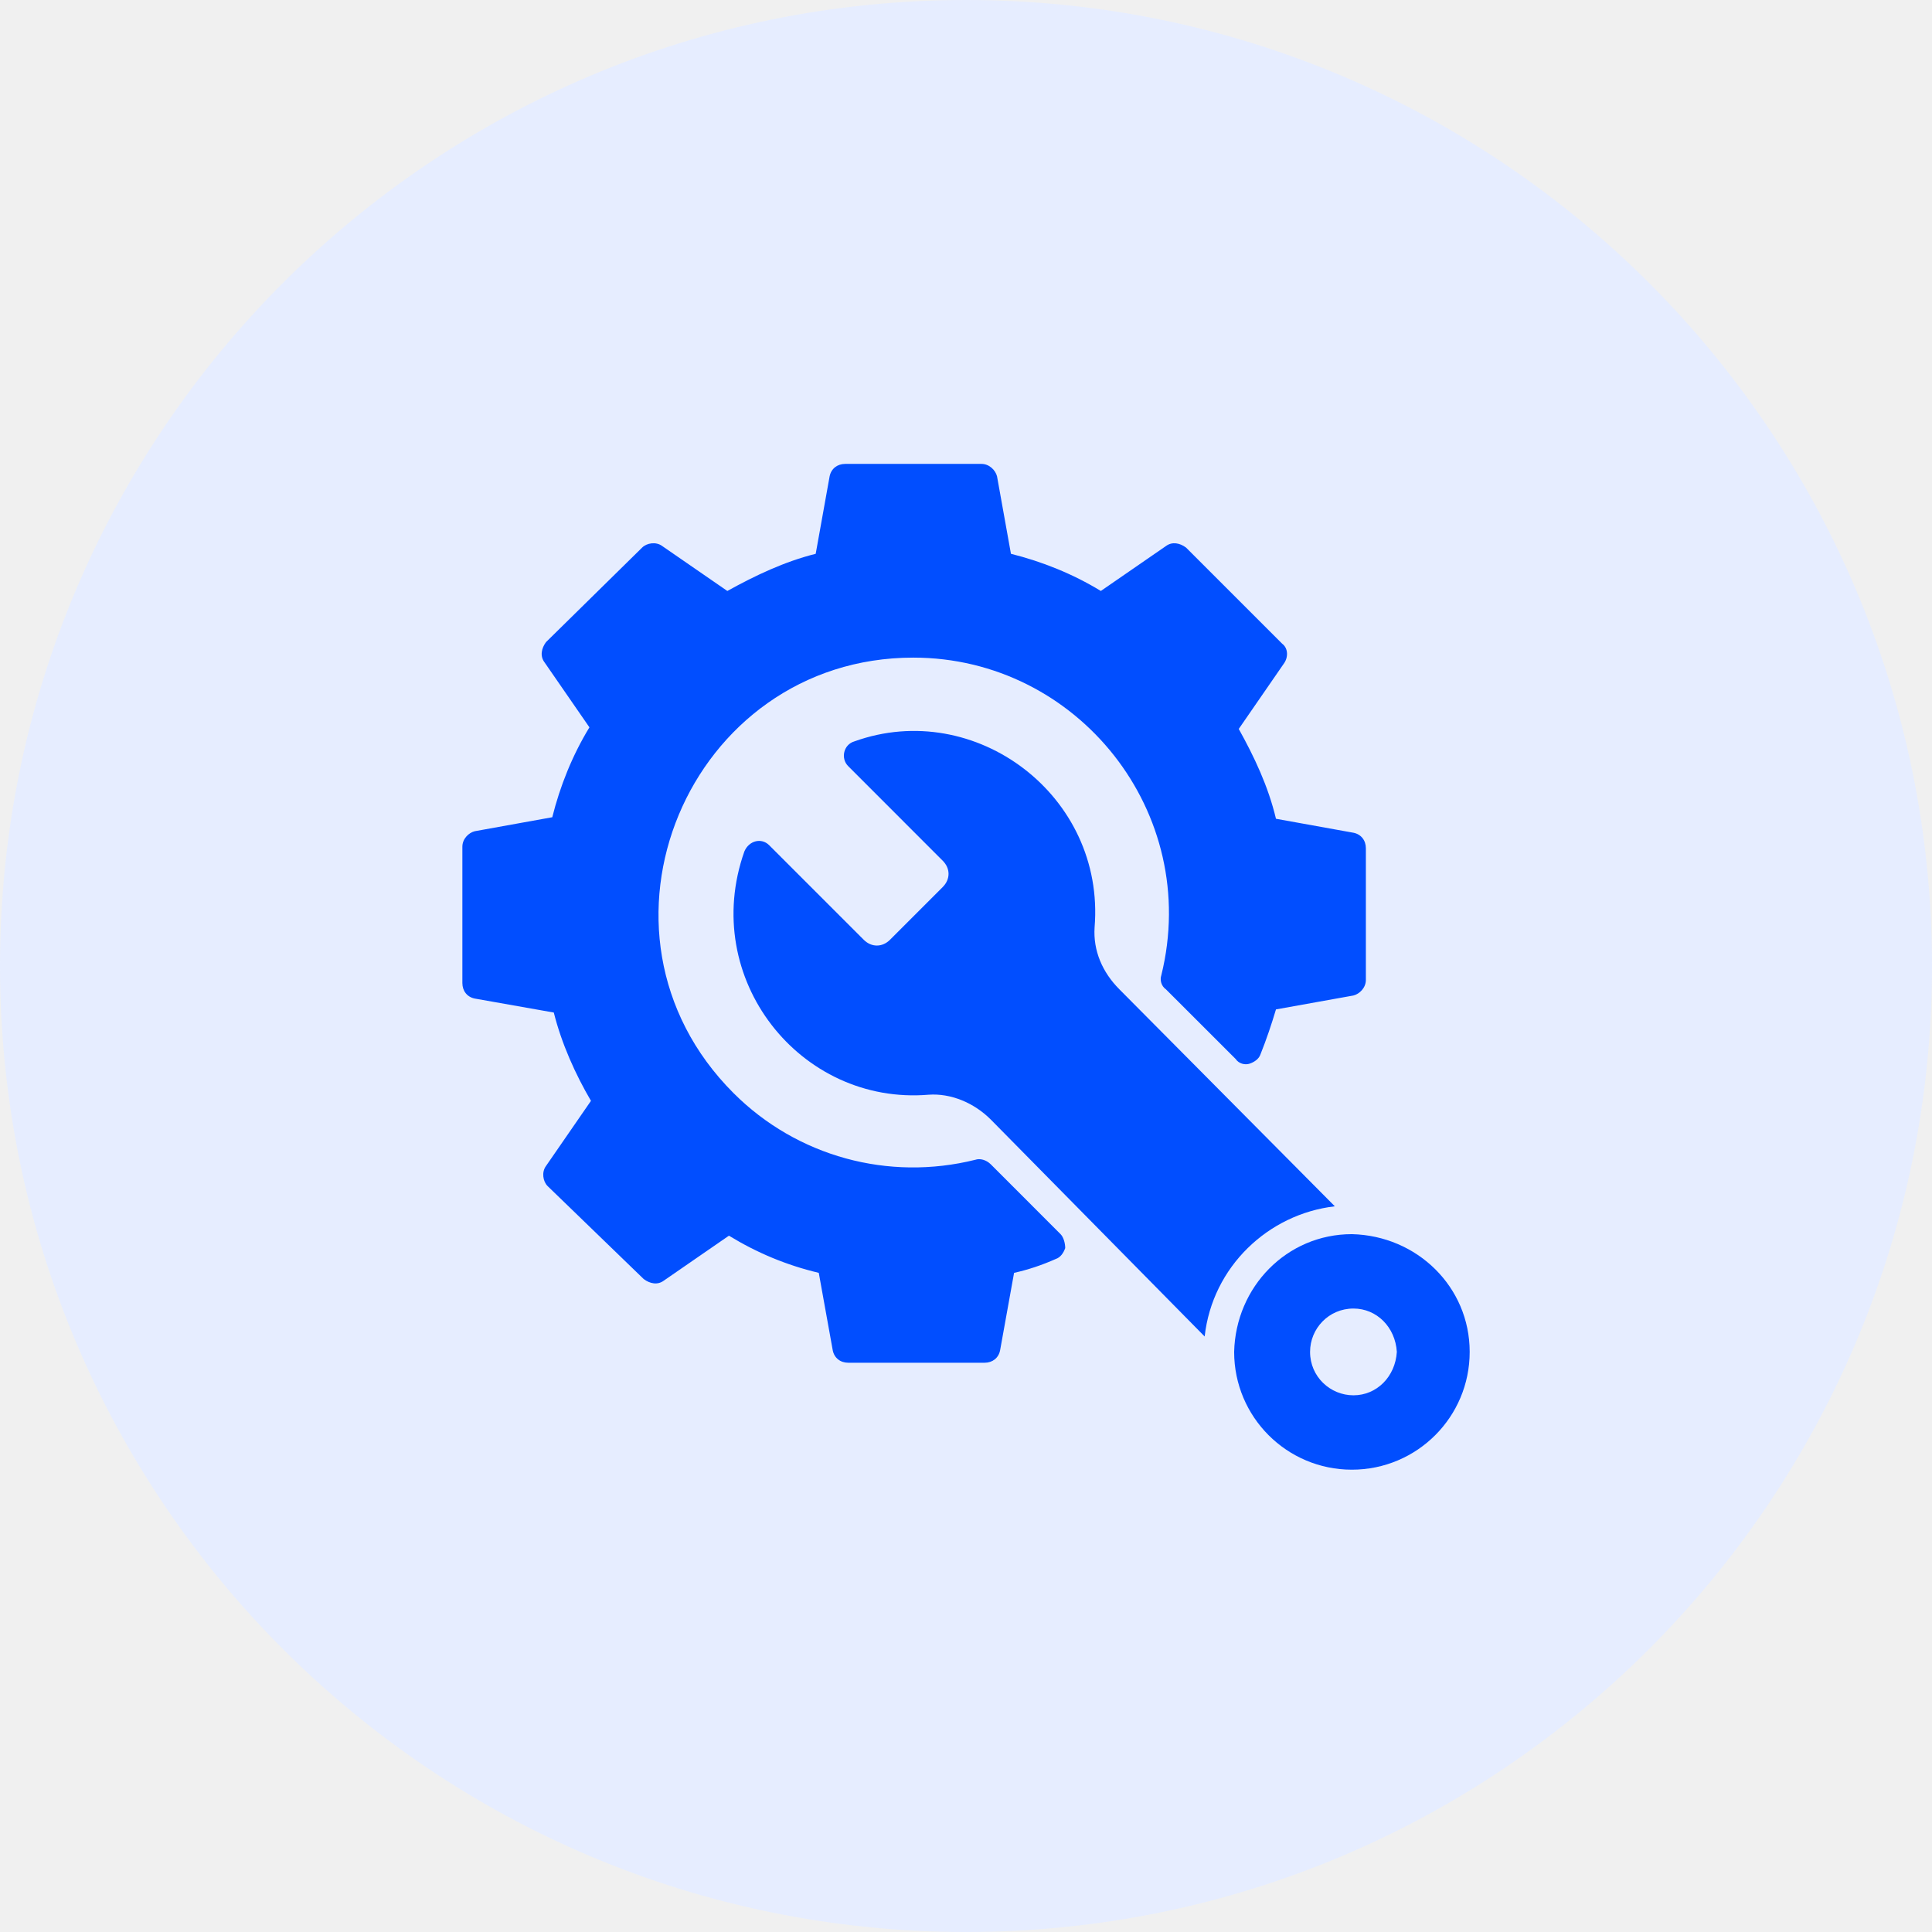
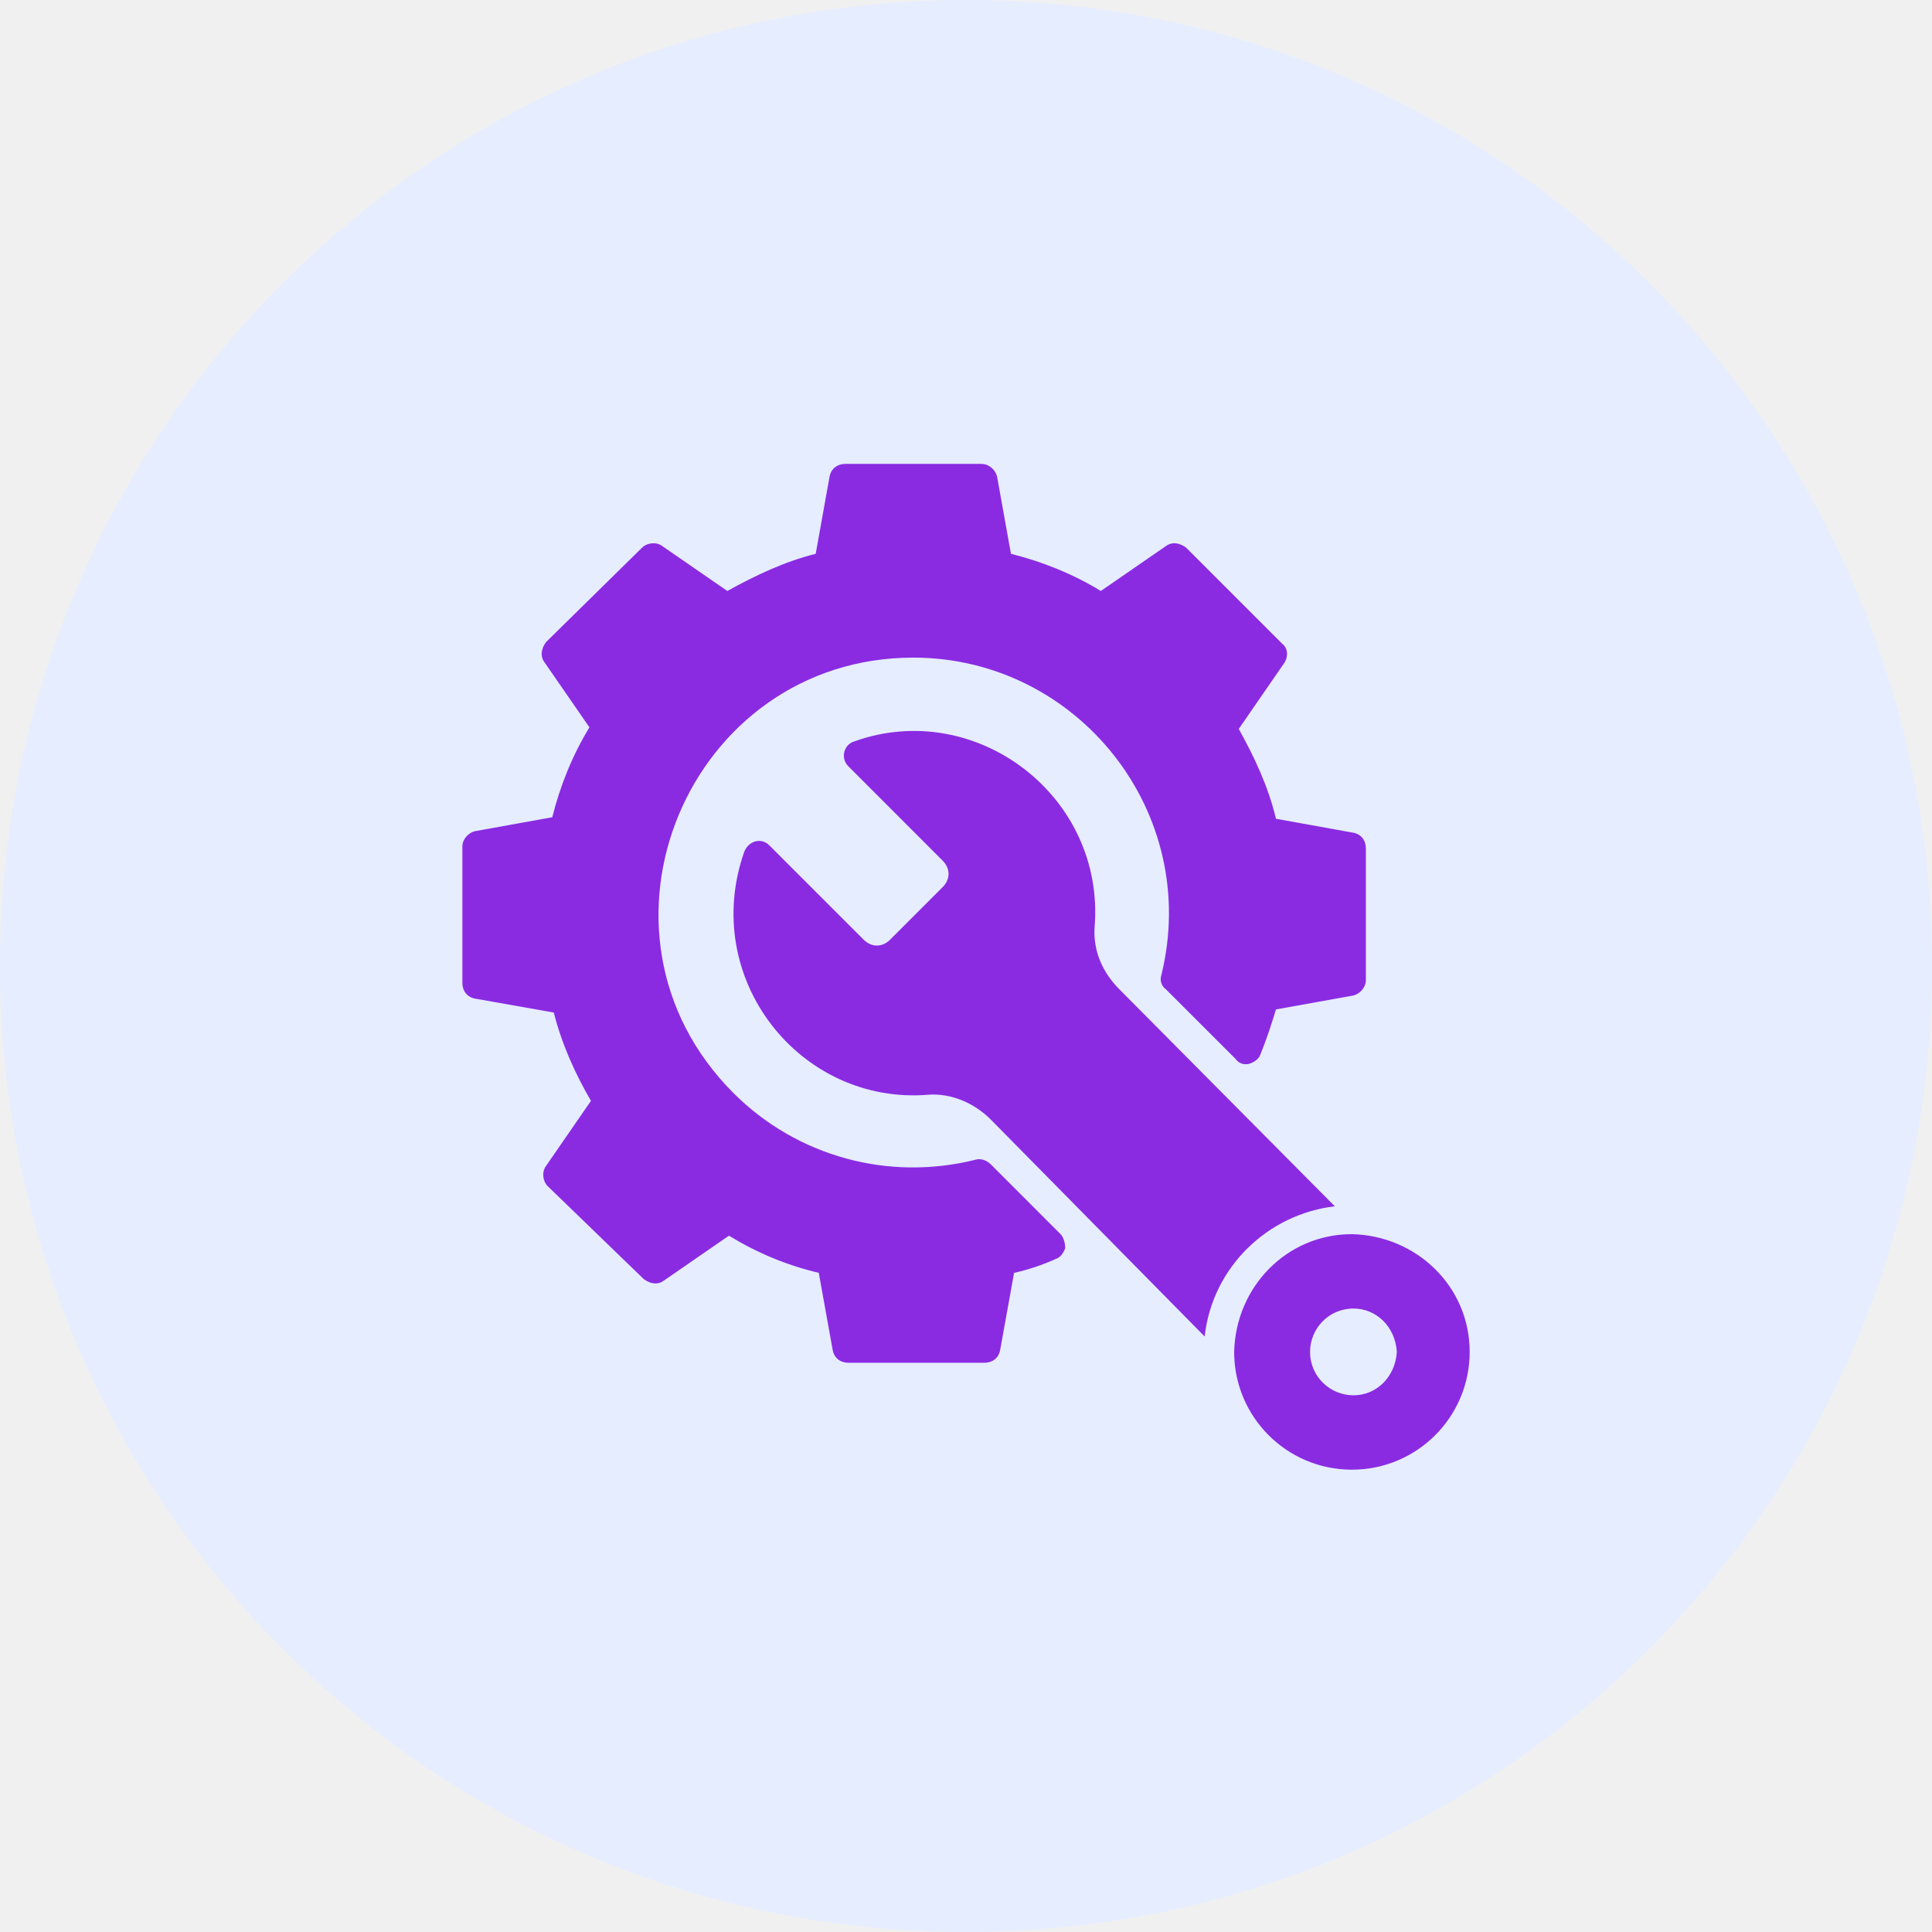
<svg xmlns="http://www.w3.org/2000/svg" width="34" height="34" viewBox="0 0 34 34" fill="none">
  <rect width="34" height="34" rx="17" fill="#E6EDFF" />
  <g clip-path="url(#clip0_640_928)">
-     <path d="M24.037 17.246C24.037 17.382 23.928 17.491 23.819 17.519L22.455 17.764C22.373 18.037 22.291 18.282 22.182 18.555C22.155 18.637 22.073 18.691 21.991 18.719C21.909 18.746 21.8 18.719 21.746 18.637L20.518 17.41C20.437 17.355 20.409 17.246 20.437 17.164C21.146 14.3 18.964 11.573 16.073 11.573C12.118 11.573 10.073 16.4 12.909 19.237C14.028 20.355 15.637 20.791 17.164 20.41C17.246 20.382 17.355 20.41 17.437 20.491L18.664 21.719C18.718 21.773 18.746 21.882 18.746 21.964C18.718 22.046 18.664 22.128 18.582 22.155C18.337 22.264 18.091 22.346 17.846 22.4L17.6 23.764C17.573 23.9 17.464 23.982 17.328 23.982H14.928C14.791 23.982 14.682 23.9 14.655 23.764L14.409 22.4C13.837 22.264 13.319 22.046 12.828 21.746L11.682 22.537C11.573 22.619 11.437 22.591 11.328 22.509L9.637 20.873C9.555 20.791 9.528 20.628 9.609 20.519L10.4 19.373C10.128 18.91 9.882 18.364 9.746 17.819L8.355 17.573C8.219 17.546 8.137 17.437 8.137 17.3V14.9C8.137 14.764 8.246 14.655 8.355 14.628L9.719 14.382C9.855 13.837 10.073 13.291 10.373 12.8L9.582 11.655C9.5 11.546 9.528 11.409 9.609 11.3L11.3 9.637C11.382 9.555 11.546 9.528 11.655 9.61L12.8 10.4C13.291 10.128 13.809 9.882 14.355 9.746L14.6 8.382C14.628 8.246 14.737 8.164 14.873 8.164H17.273C17.409 8.164 17.518 8.273 17.546 8.382L17.791 9.746C18.337 9.882 18.882 10.1 19.373 10.4L20.518 9.61C20.628 9.528 20.764 9.555 20.873 9.637L22.564 11.328C22.673 11.409 22.673 11.573 22.591 11.682L21.8 12.828C22.073 13.319 22.319 13.837 22.455 14.409L23.819 14.655C23.955 14.682 24.037 14.791 24.037 14.928V17.246Z" fill="#014EFF" />
-     <path d="M23.491 21.229C22.318 21.365 21.336 22.293 21.2 23.52L17.436 19.702C17.136 19.402 16.727 19.238 16.345 19.265C14.081 19.456 12.309 17.22 13.1 14.983C13.181 14.793 13.4 14.738 13.536 14.874L15.2 16.538C15.336 16.674 15.527 16.674 15.663 16.538L16.59 15.611C16.727 15.474 16.727 15.283 16.59 15.147L14.927 13.483C14.79 13.347 14.845 13.102 15.036 13.047C17.163 12.283 19.454 14.002 19.263 16.32C19.236 16.729 19.4 17.111 19.7 17.411L23.491 21.229Z" fill="#014EFF" />
-     <path d="M25.864 23.791C25.864 22.646 24.937 21.746 23.791 21.719C22.646 21.719 21.746 22.646 21.719 23.791C21.719 24.937 22.646 25.864 23.791 25.864C24.937 25.864 25.864 24.937 25.864 23.791ZM23.819 24.555C23.41 24.555 23.055 24.228 23.055 23.791C23.055 23.382 23.382 23.028 23.819 23.028C24.228 23.028 24.555 23.355 24.582 23.791C24.555 24.228 24.228 24.555 23.819 24.555Z" fill="#014EFF" />
+     <path d="M24.037 17.246C24.037 17.382 23.928 17.491 23.819 17.519L22.455 17.764C22.373 18.037 22.291 18.282 22.182 18.555C22.155 18.637 22.073 18.691 21.991 18.719C21.909 18.746 21.8 18.719 21.746 18.637L20.518 17.41C20.437 17.355 20.409 17.246 20.437 17.164C21.146 14.3 18.964 11.573 16.073 11.573C12.118 11.573 10.073 16.4 12.909 19.237C14.028 20.355 15.637 20.791 17.164 20.41C17.246 20.382 17.355 20.41 17.437 20.491L18.664 21.719C18.718 21.773 18.746 21.882 18.746 21.964C18.718 22.046 18.664 22.128 18.582 22.155C18.337 22.264 18.091 22.346 17.846 22.4L17.6 23.764C17.573 23.9 17.464 23.982 17.328 23.982H14.928C14.791 23.982 14.682 23.9 14.655 23.764L14.409 22.4C13.837 22.264 13.319 22.046 12.828 21.746L11.682 22.537C11.573 22.619 11.437 22.591 11.328 22.509L9.637 20.873C9.555 20.791 9.528 20.628 9.609 20.519L10.4 19.373C10.128 18.91 9.882 18.364 9.746 17.819L8.355 17.573C8.219 17.546 8.137 17.437 8.137 17.3V14.9C8.137 14.764 8.246 14.655 8.355 14.628L9.719 14.382C9.855 13.837 10.073 13.291 10.373 12.8L9.582 11.655C9.5 11.546 9.528 11.409 9.609 11.3L11.3 9.637C11.382 9.555 11.546 9.528 11.655 9.61L12.8 10.4C13.291 10.128 13.809 9.882 14.355 9.746L14.6 8.382C14.628 8.246 14.737 8.164 14.873 8.164H17.273C17.409 8.164 17.518 8.273 17.546 8.382L17.791 9.746C18.337 9.882 18.882 10.1 19.373 10.4L20.518 9.61C20.628 9.528 20.764 9.555 20.873 9.637L22.564 11.328C22.673 11.409 22.673 11.573 22.591 11.682L21.8 12.828C22.073 13.319 22.319 13.837 22.455 14.409L23.819 14.655C23.955 14.682 24.037 14.791 24.037 14.928V17.246Z" fill="#8A2BE2" />
+     <path d="M23.491 21.229C22.318 21.365 21.336 22.293 21.2 23.52L17.436 19.702C17.136 19.402 16.727 19.238 16.345 19.265C14.081 19.456 12.309 17.22 13.1 14.983C13.181 14.793 13.4 14.738 13.536 14.874L15.2 16.538C15.336 16.674 15.527 16.674 15.663 16.538L16.59 15.611C16.727 15.474 16.727 15.283 16.59 15.147L14.927 13.483C14.79 13.347 14.845 13.102 15.036 13.047C17.163 12.283 19.454 14.002 19.263 16.32C19.236 16.729 19.4 17.111 19.7 17.411L23.491 21.229Z" fill="#8A2BE2" />
+     <path d="M25.864 23.791C25.864 22.646 24.937 21.746 23.791 21.719C22.646 21.719 21.746 22.646 21.719 23.791C21.719 24.937 22.646 25.864 23.791 25.864C24.937 25.864 25.864 24.937 25.864 23.791ZM23.819 24.555C23.41 24.555 23.055 24.228 23.055 23.791C23.055 23.382 23.382 23.028 23.819 23.028C24.228 23.028 24.555 23.355 24.582 23.791C24.555 24.228 24.228 24.555 23.819 24.555Z" fill="#8A2BE2" />
  </g>
  <defs>
    <clipPath id="clip0_640_928">
      <rect width="18" height="18" fill="white" transform="translate(8 8)" />
    </clipPath>
  </defs>
</svg>
